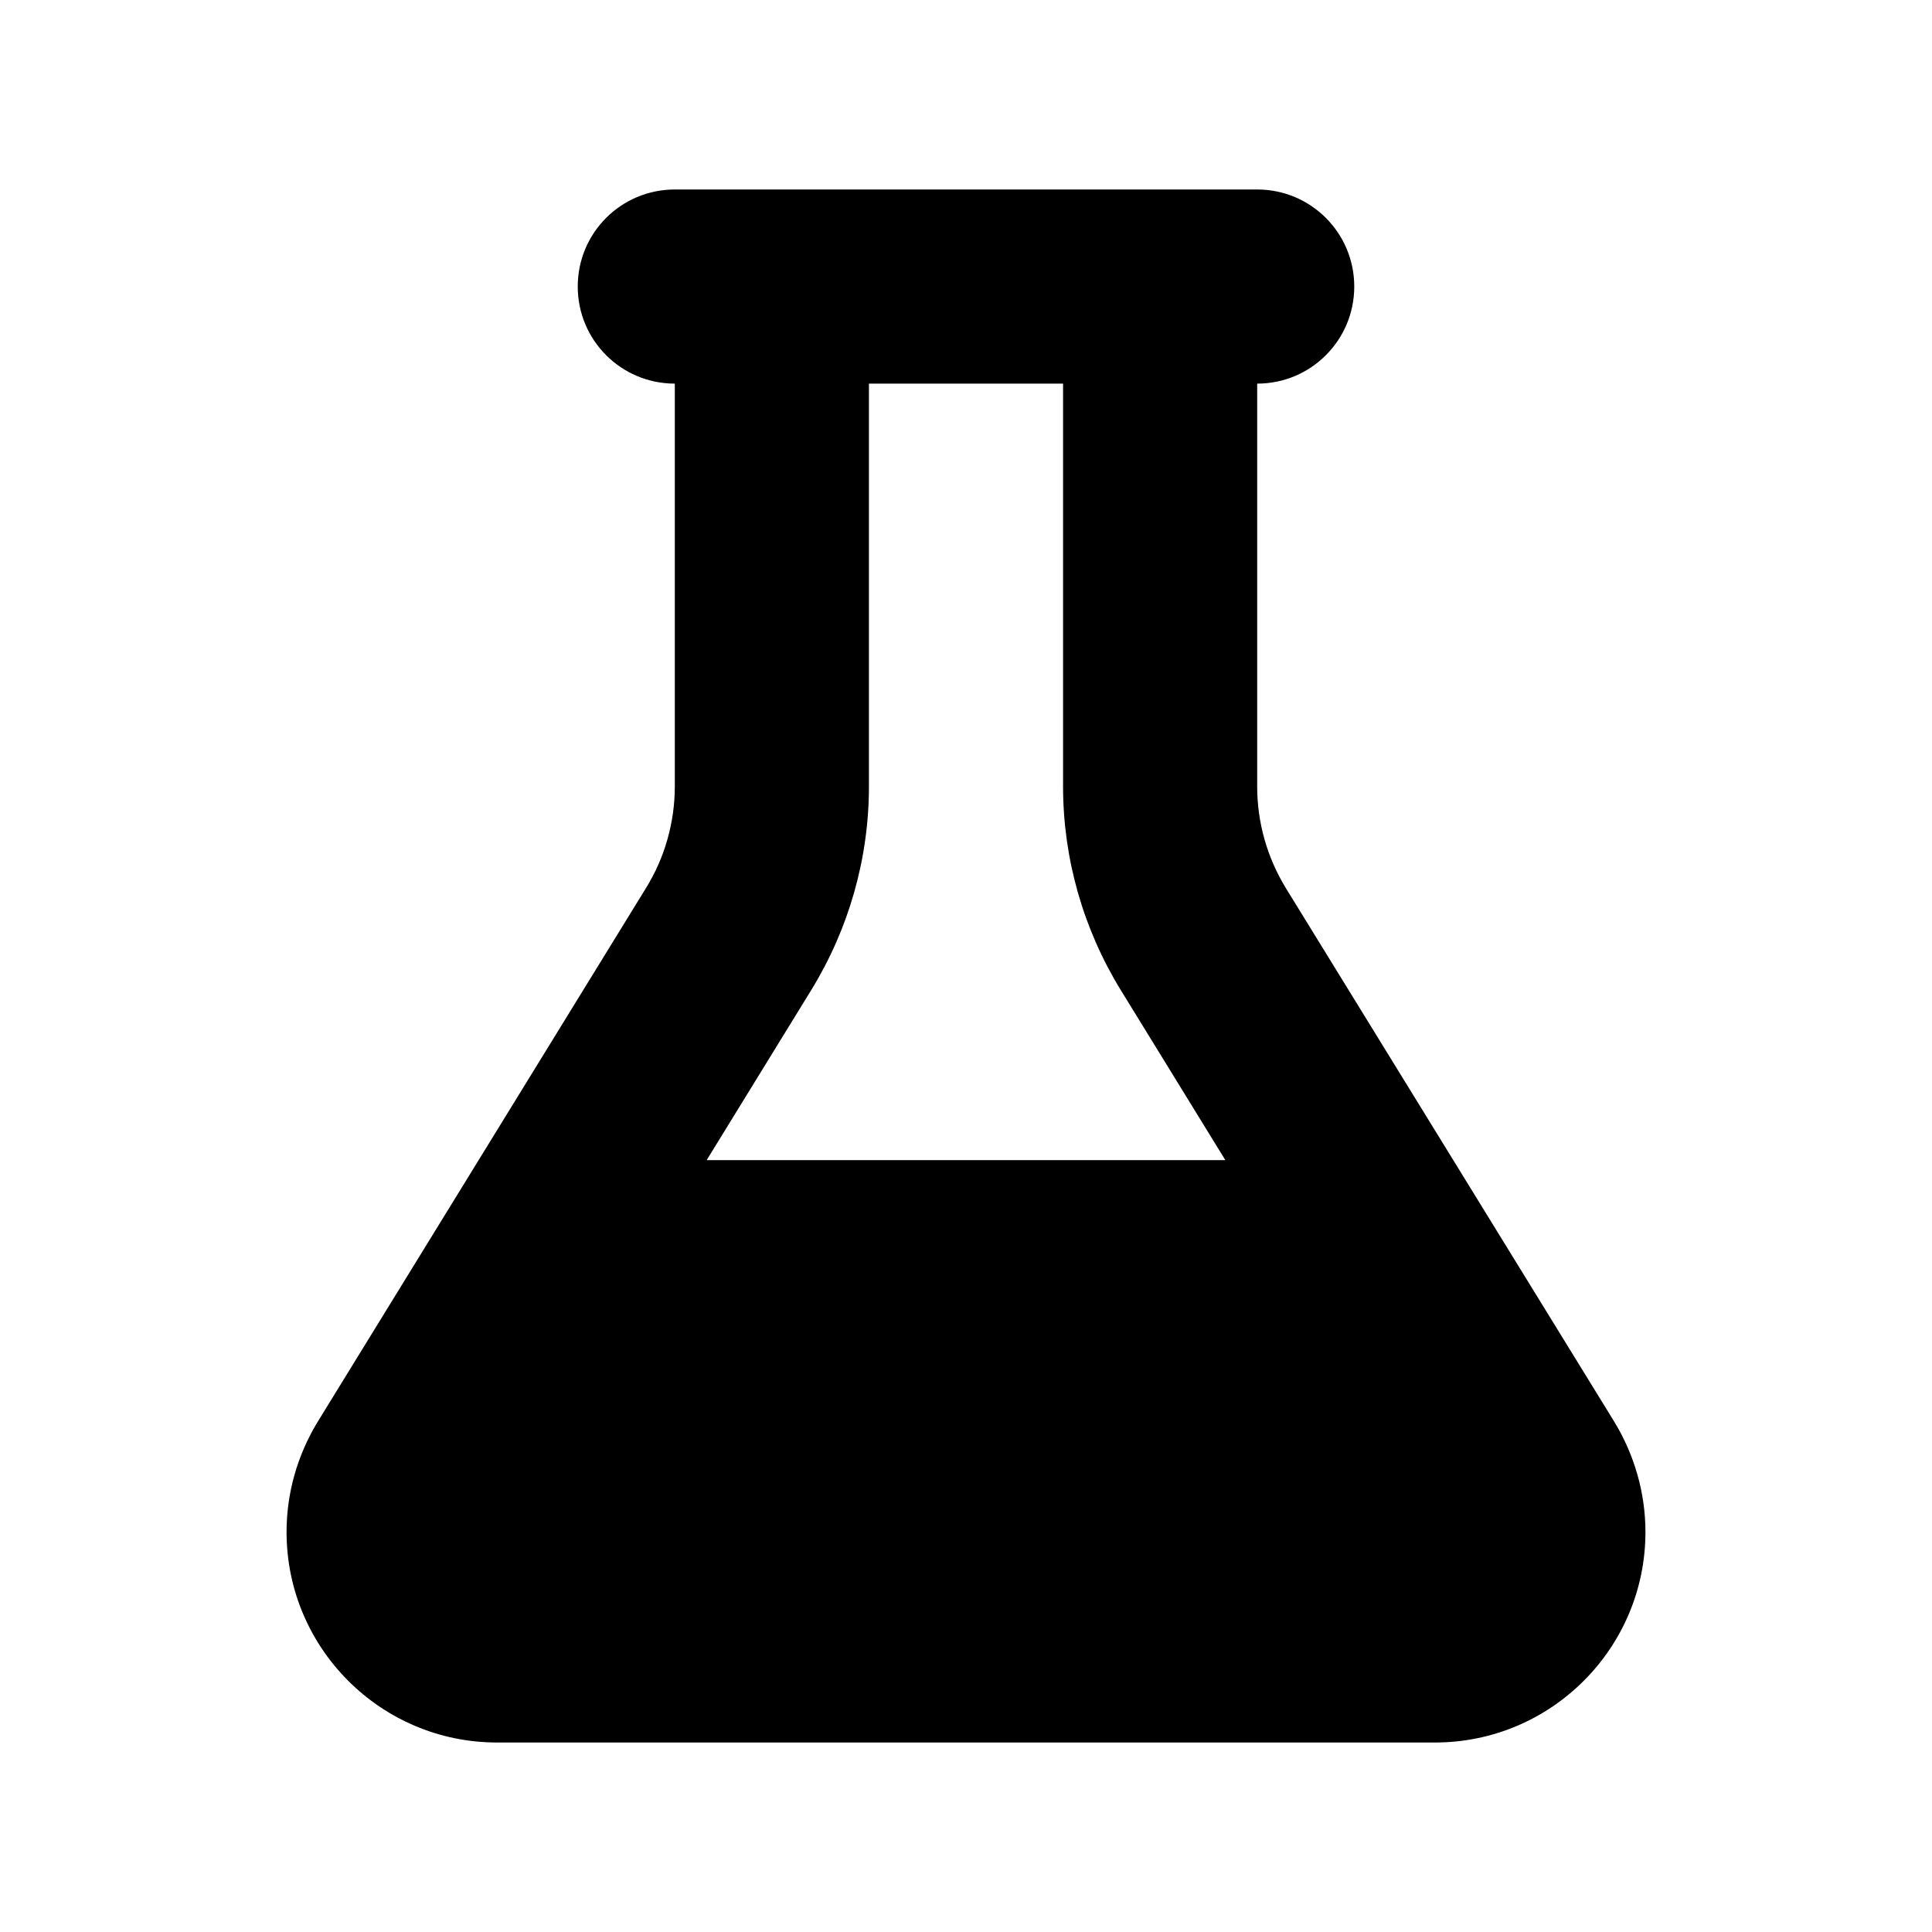
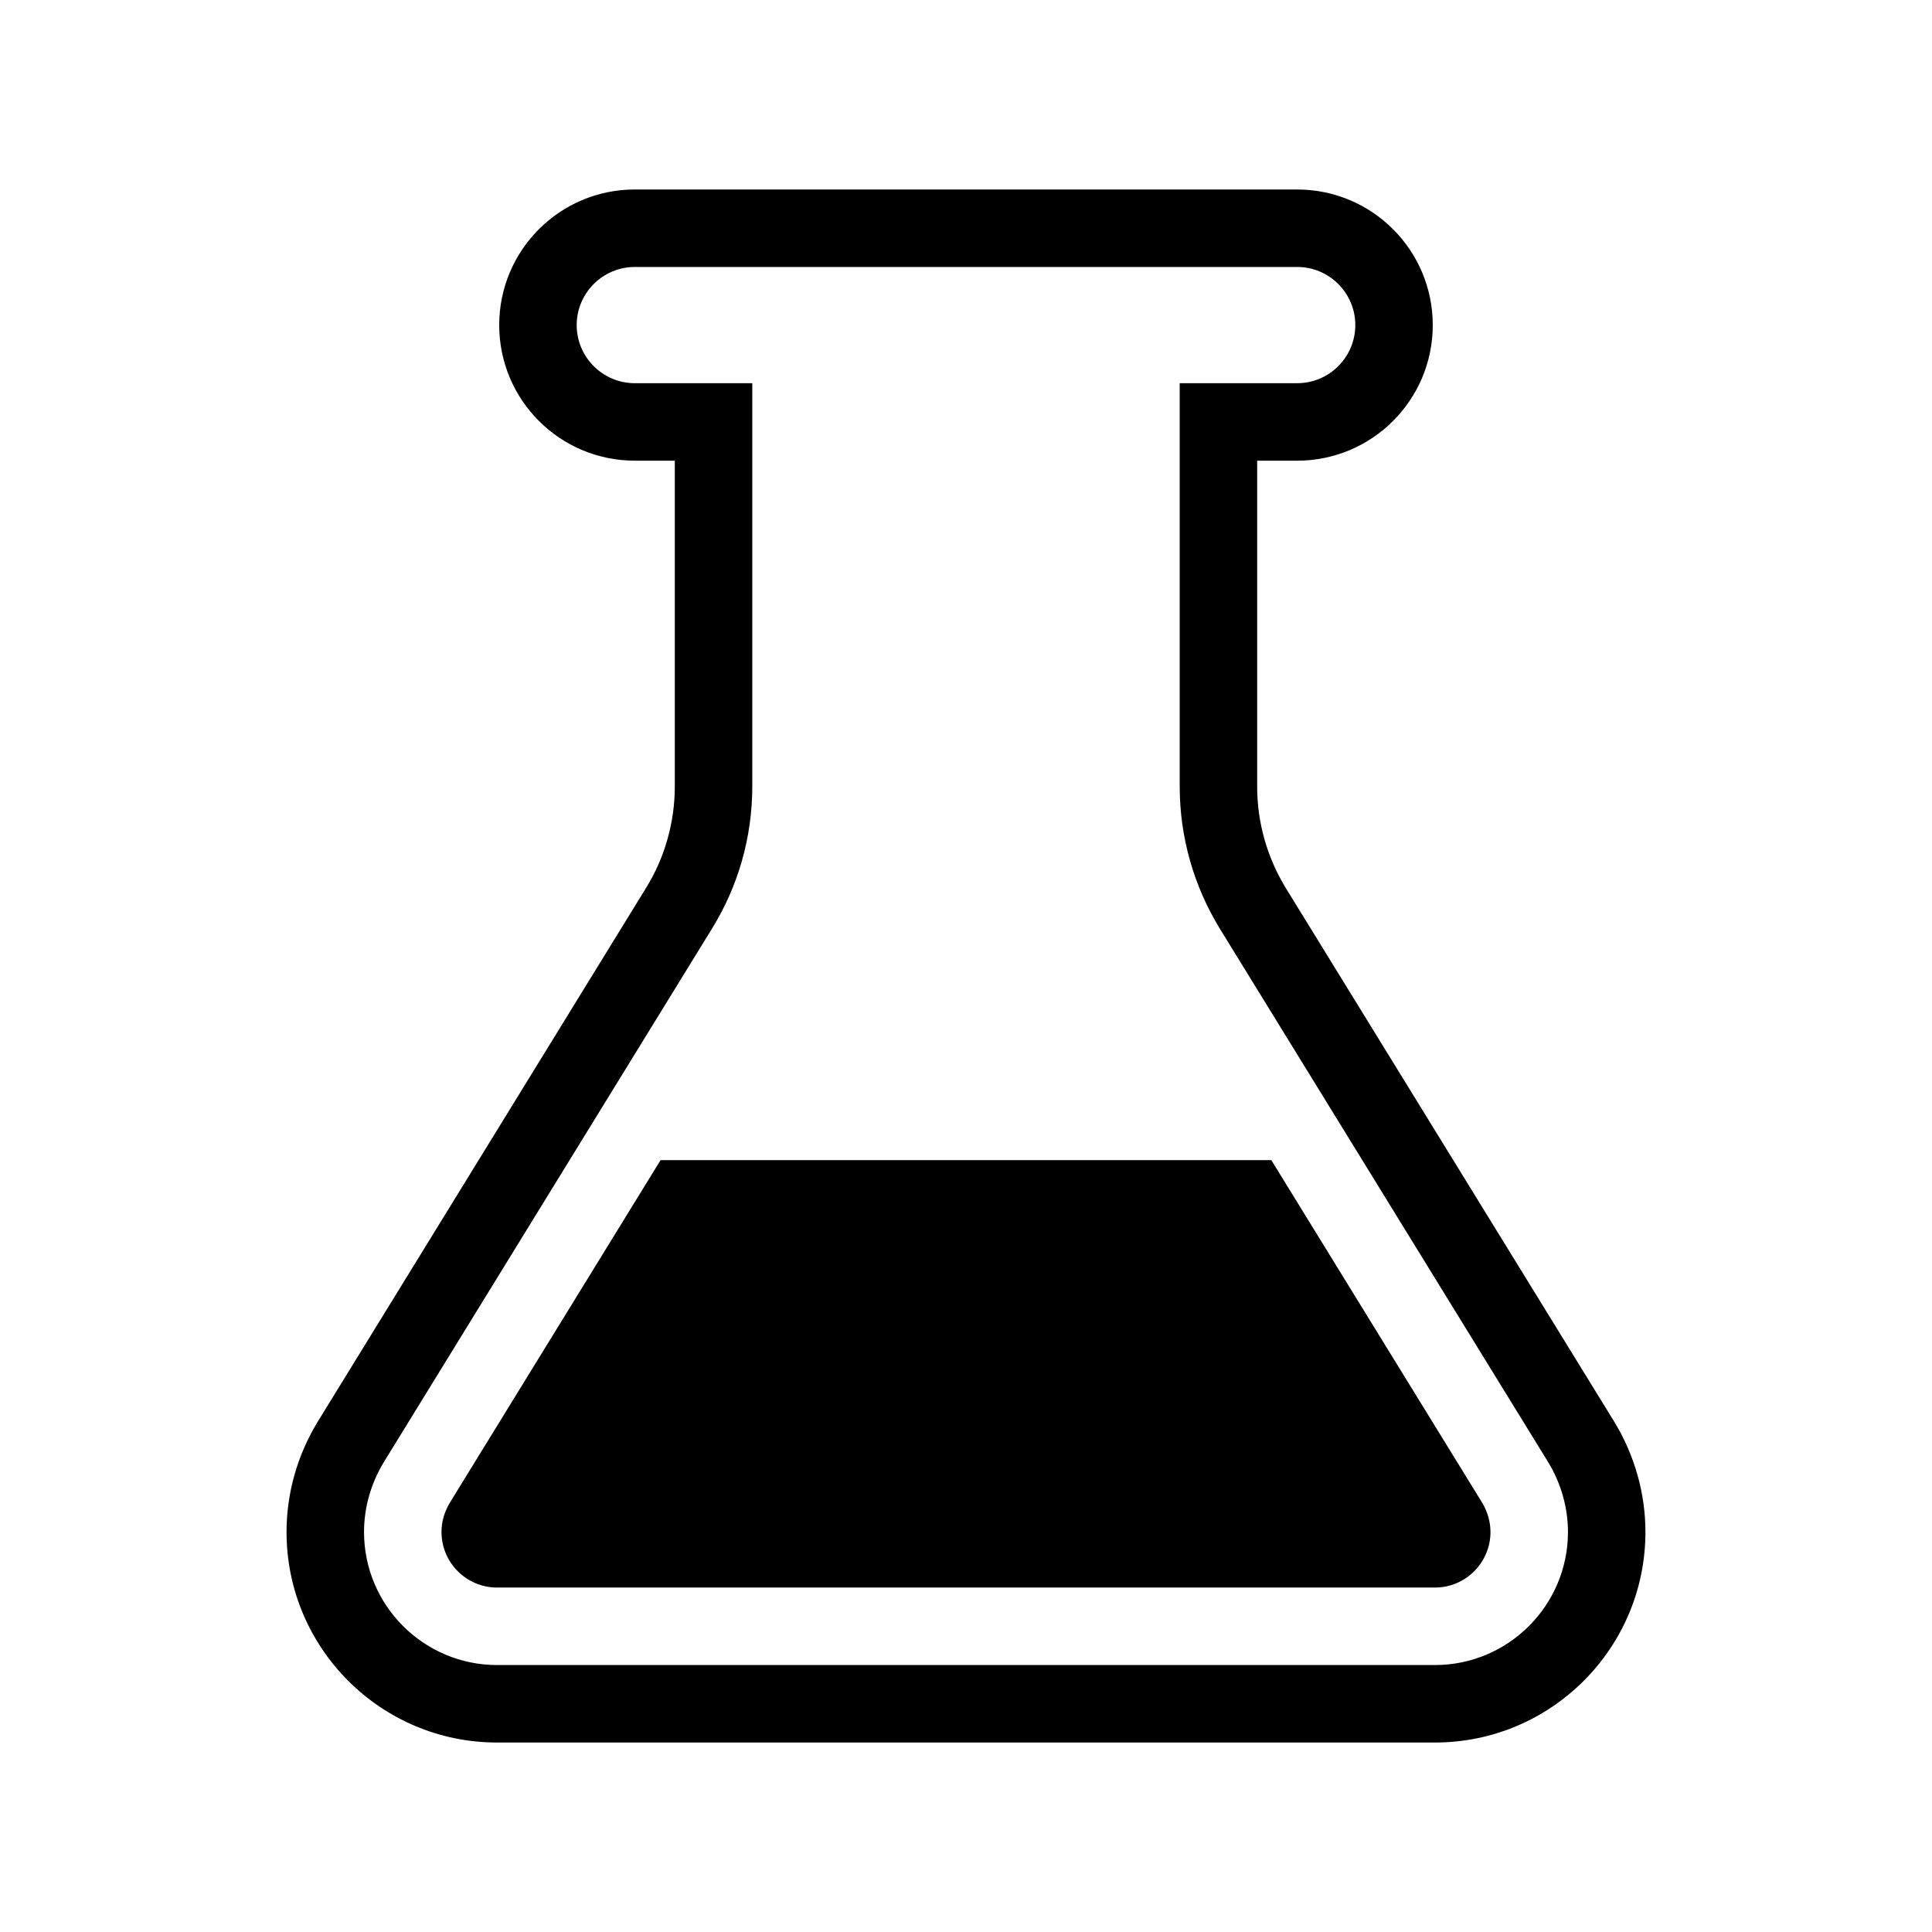
- <svg xmlns="http://www.w3.org/2000/svg" xmlns:ns1="http://vectornator.io" height="100%" stroke-miterlimit="10" style="fill-rule:nonzero;clip-rule:evenodd;stroke-linecap:round;stroke-linejoin:round;" version="1.1" viewBox="0 0 512 512" width="100%" xml:space="preserve">
-   <defs />
-   <g id="Untitled" ns1:layerName="Untitled">
-     <path d="M307.446 50.217L204.554 50.217L178.831 50.217C164.603 50.217 153.108 61.712 153.108 75.94C153.108 90.168 164.603 101.663 178.831 101.663L178.831 208.413C178.831 217.898 176.179 227.303 171.195 235.341L84.219 376.737C78.833 385.579 75.94 395.627 75.94 405.997C75.94 436.784 100.939 461.783 131.726 461.783L380.274 461.783C411.061 461.783 436.06 436.784 436.06 405.997C436.06 395.708 433.167 385.579 427.781 376.737L340.805 235.422C335.821 227.303 333.169 217.978 333.169 208.493L333.169 101.663C347.397 101.663 358.892 90.168 358.892 75.94C358.892 61.712 347.397 50.217 333.169 50.217L307.446 50.217ZM230.277 208.413L230.277 101.663L281.723 101.663L281.723 208.413C281.723 227.464 287.028 246.113 296.996 262.35L324.728 307.446L187.272 307.446L215.004 262.35C224.972 246.113 230.277 227.464 230.277 208.413Z" fill="#000000" fill-rule="nonzero" opacity="1" stroke="none" ns1:layerName="path" />
-   </g>
+ <svg xmlns="http://www.w3.org/2000/svg" id="Layer_1" version="1.1" viewBox="0 0 1920 1920">
+   <path d="M1289.14,265.31c31.84,0,57.75,25.91,57.75,57.75s-25.91,57.75-57.75,57.75h-116.75v401.04c0,49.78,13.84,98.62,40.01,141.27l.02.04.02.04,326.06,529.77c12.9,21.24,19.72,45.28,19.72,69.53,0,72.89-59.3,132.2-132.2,132.2H493.97c-72.89,0-132.2-59.3-132.2-132.2,0-24.25,6.82-48.29,19.72-69.53l326-529.98c26.25-42.38,40.12-91.28,40.12-141.43v-400.74h-116.75c-31.84,0-57.75-25.91-57.75-57.75s25.91-57.75,57.75-57.75h658.28M1289.14,188.31h-658.28c-74.42,0-134.75,60.33-134.75,134.75h0c0,74.42,60.33,134.75,134.75,134.75h39.75v323.74c0,35.57-9.95,70.84-28.64,100.98l-326.16,530.24c-20.2,33.16-31.05,70.84-31.05,109.73,0,115.45,93.75,209.2,209.2,209.2h932.05c115.45,0,209.2-93.75,209.2-209.2,0-38.58-10.85-76.57-31.05-109.73l-326.16-529.93c-18.69-30.45-28.64-65.42-28.64-100.98v-324.04h39.75c74.42,0,134.75-60.33,134.75-134.75h0c0-74.42-60.33-134.75-134.75-134.75h0Z" />
+   <path d="M1263.42,1152.92l209.35,340.15c5.53,9.15,8.45,19.32,8.45,29.42,0,30.44-24.76,55.2-55.2,55.2H493.97c-30.44,0-55.2-24.76-55.2-55.2,0-10.24,2.84-20.14,8.46-29.42l209.23-340.14h606.96Z" />
</svg>
